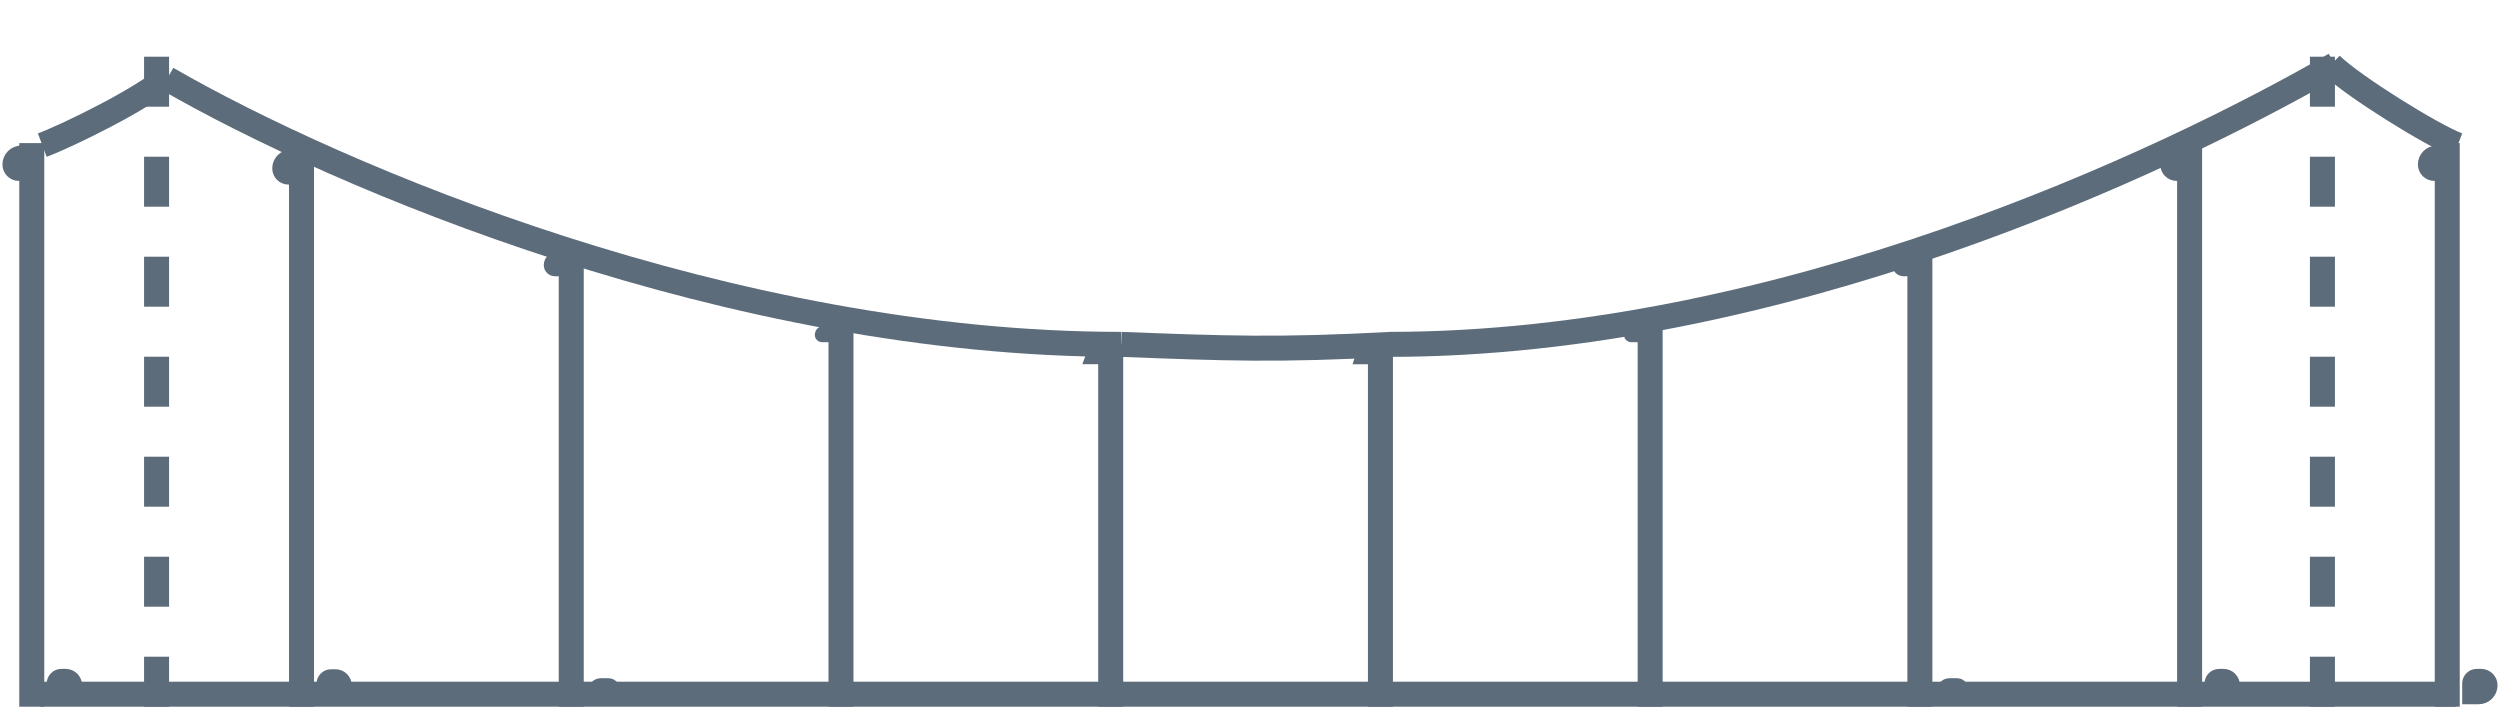
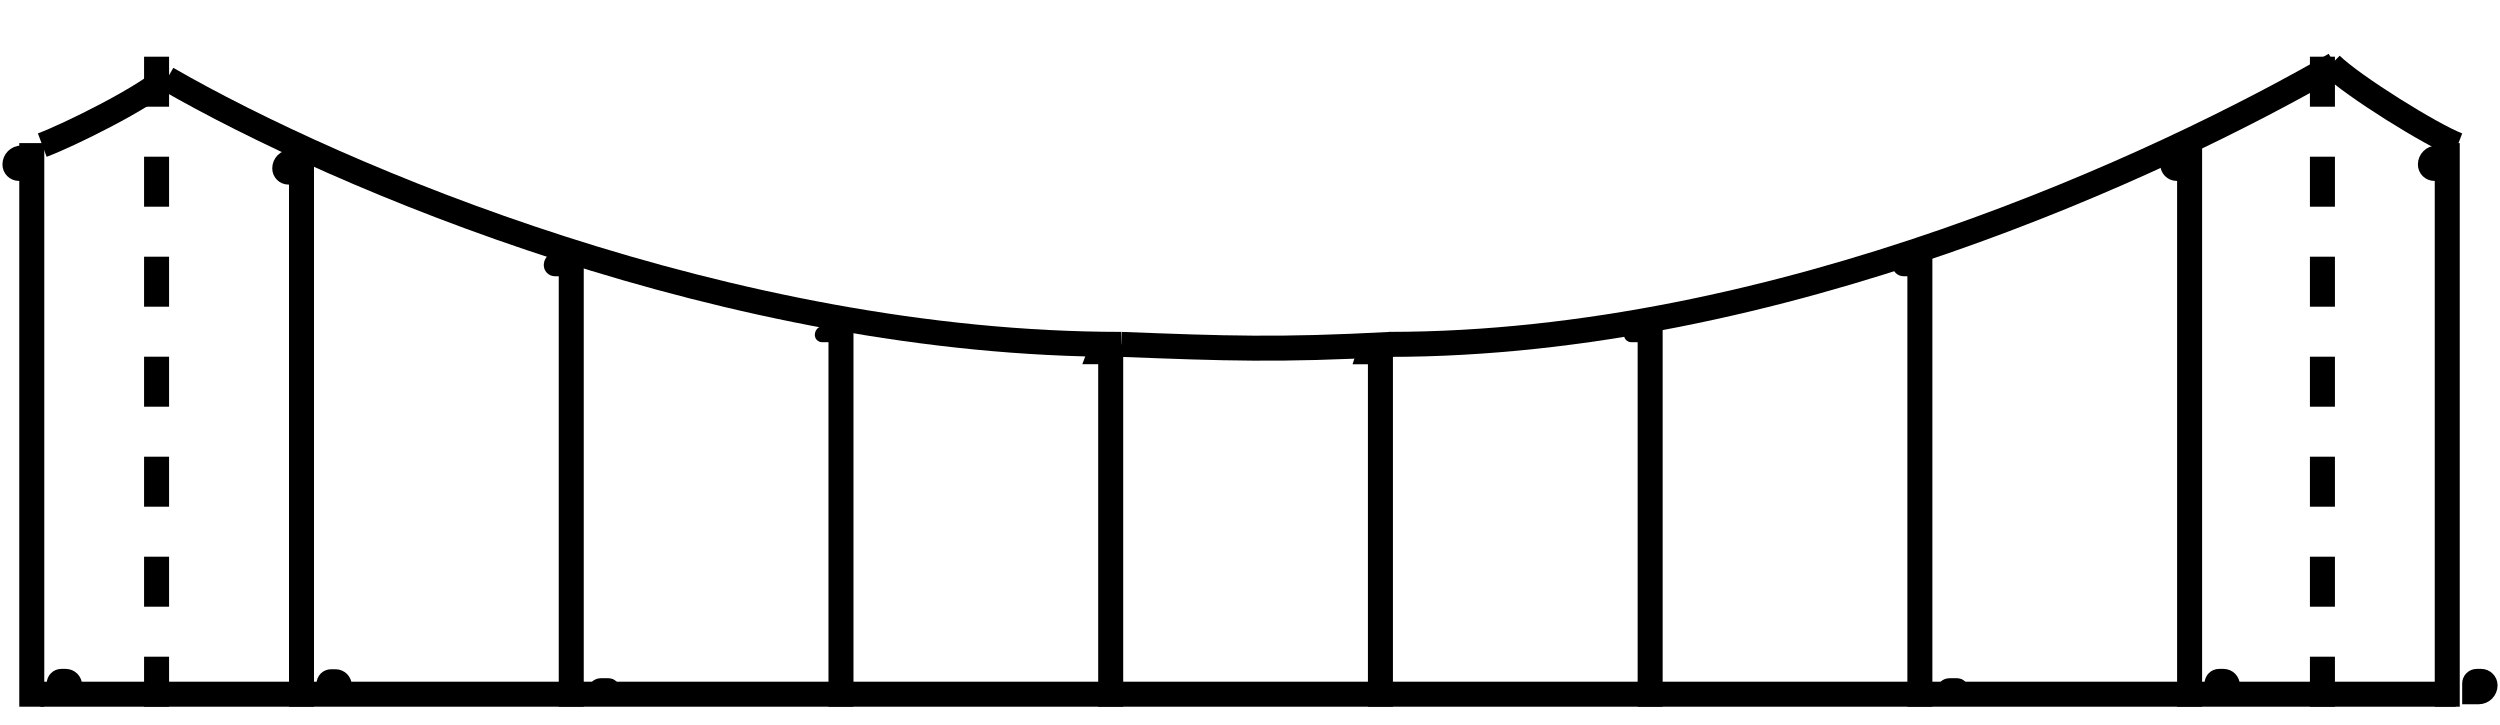
<svg xmlns="http://www.w3.org/2000/svg" width="100" height="29" viewBox="0 0 100 29" fill="none">
-   <line x1="1.61" y1="27.768" x2="98.229" y2="27.768" stroke="#5C6C7B" />
-   <line x1="55.217" y1="28.268" x2="55.217" y2="13.775" stroke="#5C6C7B" />
-   <path d="M54.982 14.275C54.952 14.297 54.915 14.311 54.874 14.311H54.448C54.454 14.29 54.473 14.275 54.495 14.275H54.982Z" stroke="#5C6C7B" stroke-width="0.518" />
-   <path d="M56.291 27.768C56.321 27.746 56.358 27.733 56.398 27.733H56.825C56.819 27.753 56.8 27.768 56.777 27.768H56.291Z" stroke="#5C6C7B" stroke-width="0.518" />
-   <line x1="66.006" y1="28.268" x2="66.006" y2="12.809" stroke="#5C6C7B" />
-   <path d="M65.827 13.309C65.798 13.371 65.736 13.413 65.663 13.413H65.252C65.242 13.413 65.234 13.405 65.234 13.396C65.234 13.348 65.273 13.309 65.321 13.309H65.827Z" stroke="#5C6C7B" stroke-width="0.552" />
-   <path d="M67.023 27.768C67.052 27.706 67.115 27.664 67.187 27.664H67.599C67.608 27.664 67.616 27.672 67.616 27.681C67.616 27.729 67.577 27.768 67.53 27.768H67.023Z" stroke="#5C6C7B" stroke-width="0.552" />
-   <line x1="76.795" y1="28.268" x2="76.795" y2="9.911" stroke="#5C6C7B" />
-   <path d="M76.634 10.541C76.634 10.641 76.553 10.722 76.453 10.722H76.138C76.075 10.722 76.023 10.671 76.023 10.607C76.023 10.499 76.112 10.411 76.22 10.411H76.634V10.541Z" stroke="#5C6C7B" stroke-width="0.656" />
-   <path d="M77.795 27.638C77.795 27.538 77.876 27.457 77.976 27.457H78.291C78.354 27.457 78.405 27.508 78.405 27.572C78.405 27.68 78.317 27.768 78.209 27.768H77.795V27.638Z" stroke="#5C6C7B" stroke-width="0.656" />
-   <line x1="87.584" y1="28.268" x2="87.584" y2="5.724" stroke="#5C6C7B" />
-   <path d="M87.423 6.653C87.423 6.753 87.342 6.834 87.242 6.834H87.067C86.927 6.834 86.812 6.72 86.812 6.579C86.812 6.383 86.972 6.224 87.168 6.224H87.423V6.653Z" stroke="#5C6C7B" stroke-width="0.805" />
-   <path d="M88.584 27.339C88.584 27.239 88.665 27.158 88.765 27.158H88.939C89.08 27.158 89.194 27.272 89.194 27.413C89.194 27.609 89.035 27.768 88.839 27.768H88.584V27.339Z" stroke="#5C6C7B" stroke-width="0.805" />
-   <line x1="97.89" y1="28.268" x2="97.89" y2="5.724" stroke="#5C6C7B" />
-   <path d="M97.728 6.653C97.728 6.753 97.647 6.834 97.547 6.834H97.373C97.232 6.834 97.118 6.72 97.118 6.579C97.118 6.383 97.277 6.224 97.474 6.224H97.728V6.653Z" stroke="#5C6C7B" stroke-width="0.805" />
-   <path d="M98.89 27.339C98.89 27.239 98.971 27.158 99.071 27.158H99.245C99.386 27.158 99.5 27.272 99.5 27.413C99.5 27.609 99.341 27.768 99.144 27.768H98.89V27.339Z" stroke="#5C6C7B" stroke-width="0.805" />
-   <line x1="1.271" y1="28.268" x2="1.271" y2="5.724" stroke="#5C6C7B" />
-   <path d="M1.11 6.653C1.11 6.753 1.029 6.834 0.929 6.834H0.755C0.614 6.834 0.5 6.72 0.5 6.579C0.5 6.383 0.659 6.224 0.856 6.224H1.11V6.653Z" stroke="#5C6C7B" stroke-width="0.805" />
-   <path d="M2.271 27.339C2.271 27.239 2.353 27.158 2.453 27.158H2.627C2.768 27.158 2.882 27.272 2.882 27.413C2.882 27.609 2.723 27.768 2.526 27.768H2.271V27.339Z" stroke="#5C6C7B" stroke-width="0.805" />
-   <line x1="12.06" y1="28.268" x2="12.06" y2="5.885" stroke="#5C6C7B" />
-   <path d="M11.899 6.802C11.899 6.902 11.818 6.984 11.718 6.984H11.538C11.4 6.984 11.289 6.872 11.289 6.734C11.289 6.541 11.445 6.385 11.638 6.385H11.899V6.802Z" stroke="#5C6C7B" stroke-width="0.799" />
-   <path d="M13.06 27.351C13.06 27.25 13.142 27.169 13.242 27.169H13.421C13.559 27.169 13.671 27.281 13.671 27.419C13.671 27.612 13.514 27.768 13.321 27.768H13.06V27.351Z" stroke="#5C6C7B" stroke-width="0.799" />
-   <line x1="33.639" y1="28.268" x2="33.639" y2="12.809" stroke="#5C6C7B" />
-   <path d="M33.46 13.309C33.431 13.371 33.369 13.413 33.296 13.413H32.885C32.875 13.413 32.867 13.405 32.867 13.396C32.867 13.348 32.906 13.309 32.954 13.309H33.46Z" stroke="#5C6C7B" stroke-width="0.552" />
-   <path d="M34.656 27.768C34.685 27.706 34.747 27.664 34.82 27.664H35.231C35.241 27.664 35.249 27.672 35.249 27.681C35.249 27.729 35.21 27.768 35.162 27.768H34.656Z" stroke="#5C6C7B" stroke-width="0.552" />
-   <line x1="22.85" y1="28.268" x2="22.85" y2="9.911" stroke="#5C6C7B" />
-   <path d="M22.689 10.541C22.689 10.641 22.607 10.722 22.507 10.722H22.193C22.13 10.722 22.078 10.671 22.078 10.607C22.078 10.499 22.166 10.411 22.275 10.411H22.689V10.541Z" stroke="#5C6C7B" stroke-width="0.656" />
-   <path d="M23.85 27.638C23.85 27.538 23.931 27.457 24.031 27.457H24.345C24.409 27.457 24.46 27.508 24.46 27.572C24.46 27.68 24.372 27.768 24.263 27.768H23.85V27.638Z" stroke="#5C6C7B" stroke-width="0.656" />
-   <line x1="44.428" y1="28.268" x2="44.428" y2="13.775" stroke="#5C6C7B" />
-   <path d="M44.193 14.275C44.163 14.297 44.126 14.31 44.085 14.31H43.658C43.665 14.29 43.684 14.275 43.706 14.275H44.193Z" stroke="#5C6C7B" stroke-width="0.518" />
-   <path d="M45.502 27.768C45.532 27.746 45.569 27.733 45.609 27.733H46.036C46.029 27.753 46.011 27.768 45.988 27.768H45.502Z" stroke="#5C6C7B" stroke-width="0.518" />
-   <path d="M6.683 3.147C13.526 7.093 29.227 13.775 44.847 13.775" stroke="#5C6C7B" />
-   <path d="M44.847 13.775C49.034 13.936 51.128 14.017 55.636 13.775" stroke="#5C6C7B" />
-   <path d="M93.397 2.584C86.554 6.529 71.175 13.775 55.555 13.775" stroke="#5C6C7B" />
-   <path d="M1.691 5.804C2.721 5.42 5.817 3.902 6.683 3.067" stroke="#5C6C7B" />
-   <path d="M98.309 5.804C97.279 5.411 94.103 3.439 93.237 2.584" stroke="#5C6C7B" />
-   <line x1="6.263" y1="28.268" x2="6.263" y2="0.732" stroke="#5C6C7B" stroke-dasharray="2 2" />
-   <line x1="92.897" y1="28.268" x2="92.897" y2="0.732" stroke="#5C6C7B" stroke-dasharray="2 2" />
+   <line x1="1.61" y1="27.768" x2="98.229" y2="27.768" stroke="currentColor" />
+   <line x1="55.217" y1="28.268" x2="55.217" y2="13.775" stroke="currentColor" />
+   <path d="M54.982 14.275C54.952 14.297 54.915 14.311 54.874 14.311H54.448C54.454 14.29 54.473 14.275 54.495 14.275H54.982Z" stroke="currentColor" stroke-width="0.518" />
+   <path d="M56.291 27.768C56.321 27.746 56.358 27.733 56.398 27.733H56.825C56.819 27.753 56.8 27.768 56.777 27.768H56.291Z" stroke="currentColor" stroke-width="0.518" />
+   <line x1="66.006" y1="28.268" x2="66.006" y2="12.809" stroke="currentColor" />
+   <path d="M65.827 13.309C65.798 13.371 65.736 13.413 65.663 13.413H65.252C65.242 13.413 65.234 13.405 65.234 13.396C65.234 13.348 65.273 13.309 65.321 13.309H65.827Z" stroke="currentColor" stroke-width="0.552" />
+   <path d="M67.023 27.768C67.052 27.706 67.115 27.664 67.187 27.664H67.599C67.608 27.664 67.616 27.672 67.616 27.681C67.616 27.729 67.577 27.768 67.53 27.768H67.023Z" stroke="currentColor" stroke-width="0.552" />
+   <line x1="76.795" y1="28.268" x2="76.795" y2="9.911" stroke="currentColor" />
+   <path d="M76.634 10.541C76.634 10.641 76.553 10.722 76.453 10.722H76.138C76.075 10.722 76.023 10.671 76.023 10.607C76.023 10.499 76.112 10.411 76.22 10.411H76.634V10.541Z" stroke="currentColor" stroke-width="0.656" />
+   <path d="M77.795 27.638C77.795 27.538 77.876 27.457 77.976 27.457H78.291C78.354 27.457 78.405 27.508 78.405 27.572C78.405 27.68 78.317 27.768 78.209 27.768H77.795V27.638Z" stroke="currentColor" stroke-width="0.656" />
+   <line x1="87.584" y1="28.268" x2="87.584" y2="5.724" stroke="currentColor" />
+   <path d="M87.423 6.653C87.423 6.753 87.342 6.834 87.242 6.834H87.067C86.927 6.834 86.812 6.72 86.812 6.579C86.812 6.383 86.972 6.224 87.168 6.224H87.423V6.653Z" stroke="currentColor" stroke-width="0.805" />
+   <path d="M88.584 27.339C88.584 27.239 88.665 27.158 88.765 27.158H88.939C89.08 27.158 89.194 27.272 89.194 27.413C89.194 27.609 89.035 27.768 88.839 27.768H88.584V27.339Z" stroke="currentColor" stroke-width="0.805" />
+   <line x1="97.89" y1="28.268" x2="97.89" y2="5.724" stroke="currentColor" />
+   <path d="M97.728 6.653C97.728 6.753 97.647 6.834 97.547 6.834H97.373C97.232 6.834 97.118 6.72 97.118 6.579C97.118 6.383 97.277 6.224 97.474 6.224H97.728V6.653Z" stroke="currentColor" stroke-width="0.805" />
+   <path d="M98.89 27.339C98.89 27.239 98.971 27.158 99.071 27.158H99.245C99.386 27.158 99.5 27.272 99.5 27.413C99.5 27.609 99.341 27.768 99.144 27.768H98.89V27.339Z" stroke="currentColor" stroke-width="0.805" />
+   <line x1="1.271" y1="28.268" x2="1.271" y2="5.724" stroke="currentColor" />
+   <path d="M1.11 6.653C1.11 6.753 1.029 6.834 0.929 6.834H0.755C0.614 6.834 0.5 6.72 0.5 6.579C0.5 6.383 0.659 6.224 0.856 6.224H1.11V6.653Z" stroke="currentColor" stroke-width="0.805" />
+   <path d="M2.271 27.339C2.271 27.239 2.353 27.158 2.453 27.158H2.627C2.768 27.158 2.882 27.272 2.882 27.413C2.882 27.609 2.723 27.768 2.526 27.768H2.271V27.339Z" stroke="currentColor" stroke-width="0.805" />
+   <line x1="12.06" y1="28.268" x2="12.06" y2="5.885" stroke="currentColor" />
+   <path d="M11.899 6.802C11.899 6.902 11.818 6.984 11.718 6.984H11.538C11.4 6.984 11.289 6.872 11.289 6.734C11.289 6.541 11.445 6.385 11.638 6.385H11.899V6.802Z" stroke="currentColor" stroke-width="0.799" />
+   <path d="M13.06 27.351C13.06 27.25 13.142 27.169 13.242 27.169H13.421C13.559 27.169 13.671 27.281 13.671 27.419C13.671 27.612 13.514 27.768 13.321 27.768H13.06V27.351Z" stroke="currentColor" stroke-width="0.799" />
+   <line x1="33.639" y1="28.268" x2="33.639" y2="12.809" stroke="currentColor" />
+   <path d="M33.46 13.309C33.431 13.371 33.369 13.413 33.296 13.413H32.885C32.875 13.413 32.867 13.405 32.867 13.396C32.867 13.348 32.906 13.309 32.954 13.309H33.46Z" stroke="currentColor" stroke-width="0.552" />
+   <path d="M34.656 27.768C34.685 27.706 34.747 27.664 34.82 27.664H35.231C35.241 27.664 35.249 27.672 35.249 27.681C35.249 27.729 35.21 27.768 35.162 27.768H34.656Z" stroke="currentColor" stroke-width="0.552" />
+   <line x1="22.85" y1="28.268" x2="22.85" y2="9.911" stroke="currentColor" />
+   <path d="M22.689 10.541C22.689 10.641 22.607 10.722 22.507 10.722H22.193C22.13 10.722 22.078 10.671 22.078 10.607C22.078 10.499 22.166 10.411 22.275 10.411H22.689V10.541Z" stroke="currentColor" stroke-width="0.656" />
+   <path d="M23.85 27.638C23.85 27.538 23.931 27.457 24.031 27.457H24.345C24.409 27.457 24.46 27.508 24.46 27.572C24.46 27.68 24.372 27.768 24.263 27.768H23.85V27.638Z" stroke="currentColor" stroke-width="0.656" />
+   <line x1="44.428" y1="28.268" x2="44.428" y2="13.775" stroke="currentColor" />
+   <path d="M44.193 14.275C44.163 14.297 44.126 14.31 44.085 14.31H43.658C43.665 14.29 43.684 14.275 43.706 14.275H44.193Z" stroke="currentColor" stroke-width="0.518" />
+   <path d="M45.502 27.768C45.532 27.746 45.569 27.733 45.609 27.733H46.036C46.029 27.753 46.011 27.768 45.988 27.768H45.502Z" stroke="currentColor" stroke-width="0.518" />
+   <path d="M6.683 3.147C13.526 7.093 29.227 13.775 44.847 13.775" stroke="currentColor" />
+   <path d="M44.847 13.775C49.034 13.936 51.128 14.017 55.636 13.775" stroke="currentColor" />
+   <path d="M93.397 2.584C86.554 6.529 71.175 13.775 55.555 13.775" stroke="currentColor" />
+   <path d="M1.691 5.804C2.721 5.42 5.817 3.902 6.683 3.067" stroke="currentColor" />
+   <path d="M98.309 5.804C97.279 5.411 94.103 3.439 93.237 2.584" stroke="currentColor" />
+   <line x1="6.263" y1="28.268" x2="6.263" y2="0.732" stroke="currentColor" stroke-dasharray="2 2" />
+   <line x1="92.897" y1="28.268" x2="92.897" y2="0.732" stroke="currentColor" stroke-dasharray="2 2" />
</svg>
